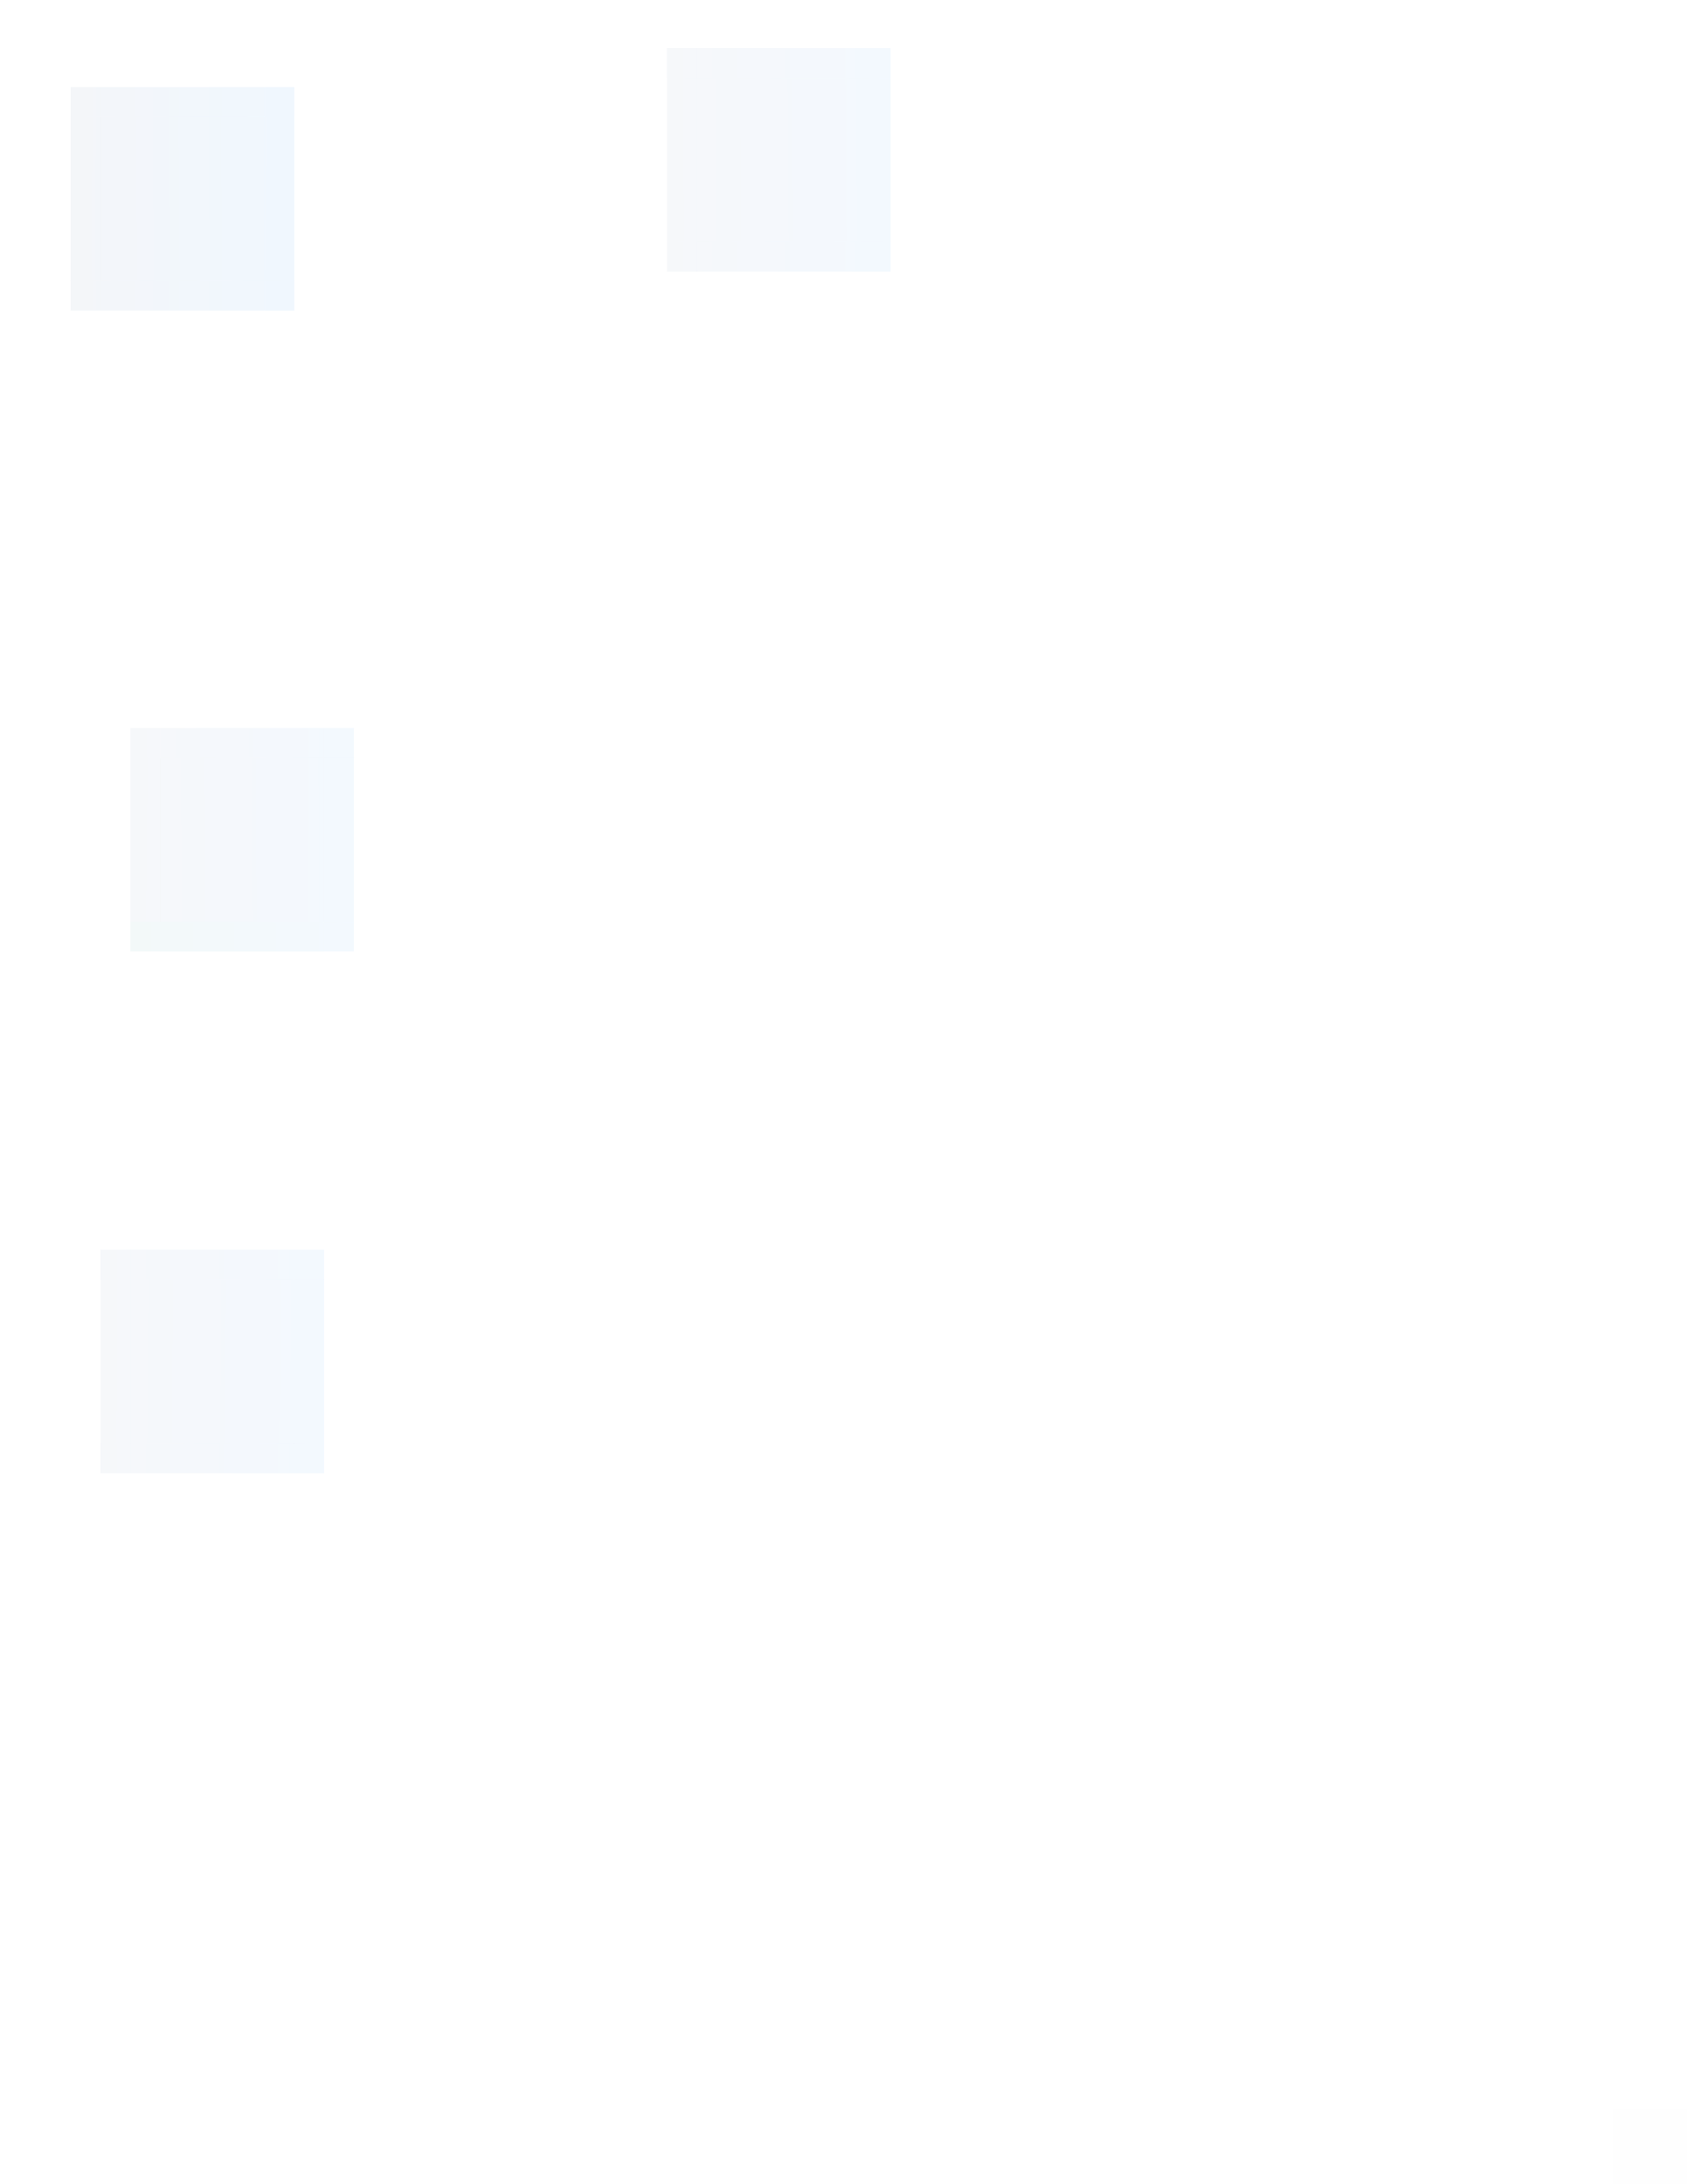
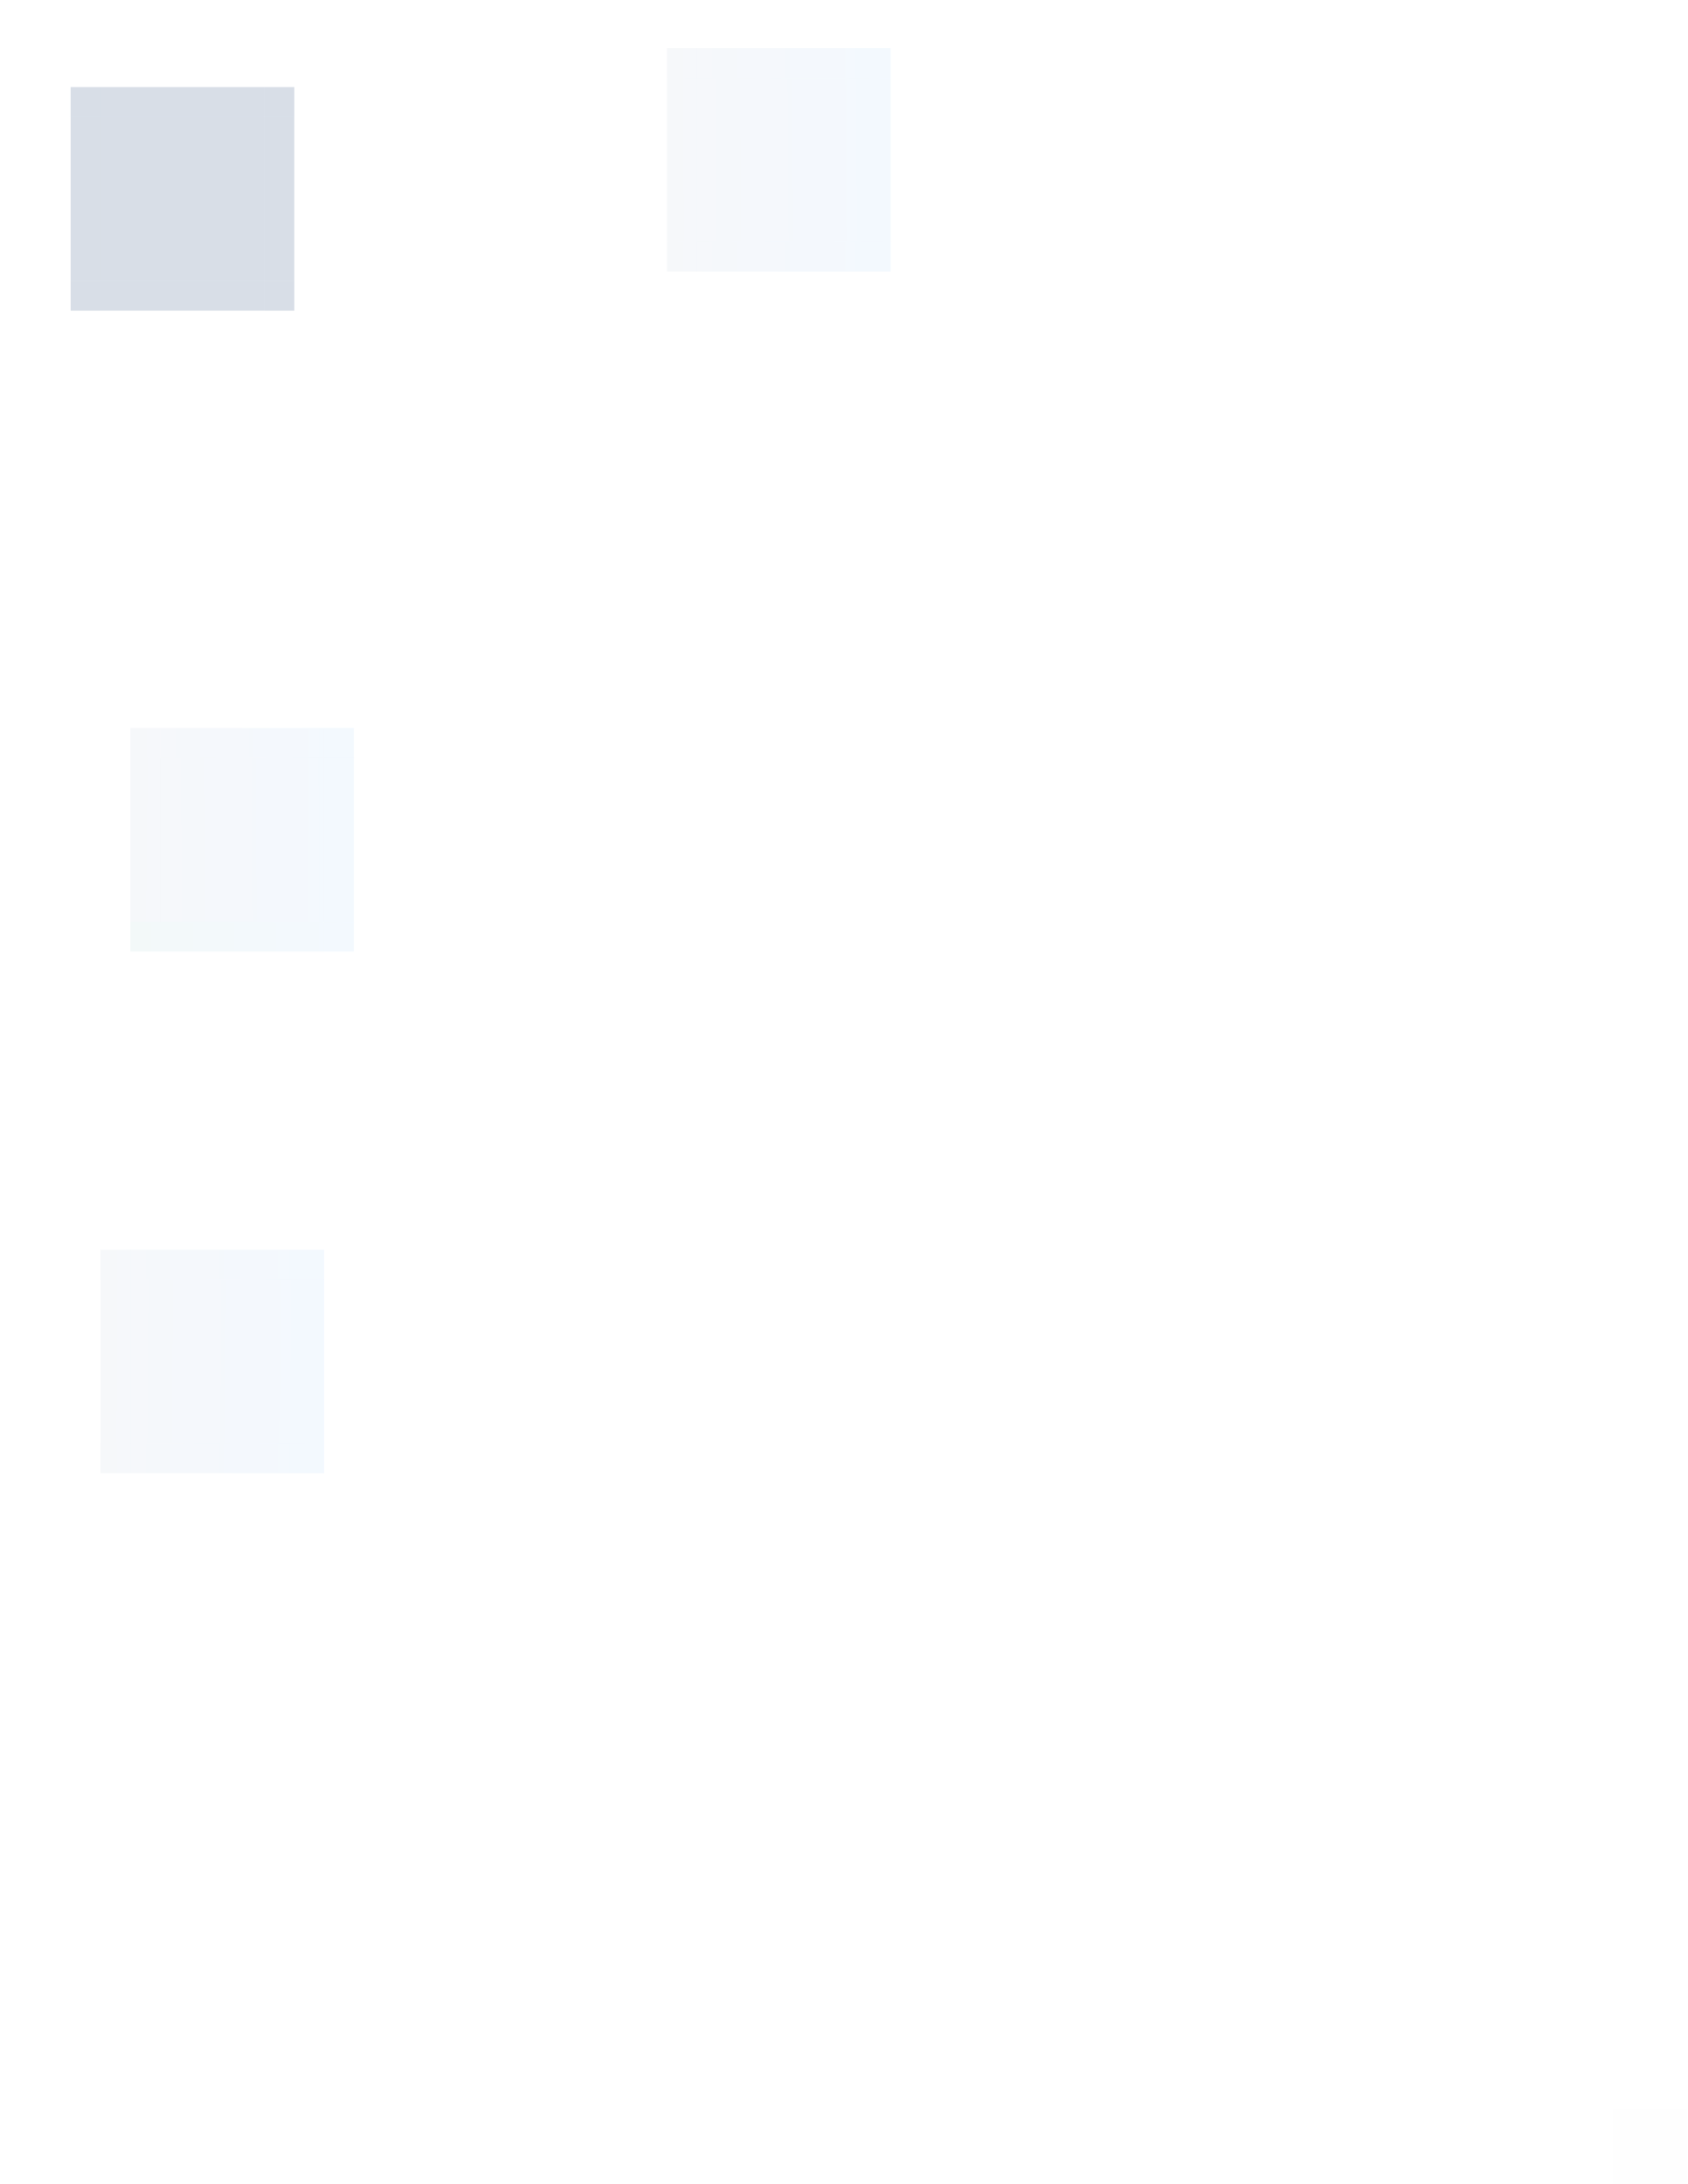
<svg xmlns="http://www.w3.org/2000/svg" xmlns:xlink="http://www.w3.org/1999/xlink" version="1.0" height="146.528" width="113.183" id="svg2">
  <defs id="defs5">
    <linearGradient id="linearGradient1957">
      <stop id="stop1953" offset="0" style="stop-color:#436799;stop-opacity:1" />
      <stop id="stop1955" offset="1" style="stop-color:#0078f1;stop-opacity:1" />
    </linearGradient>
    <linearGradient id="linearGradient917">
      <stop id="stop913" offset="0" style="stop-color:#008080;stop-opacity:1" />
      <stop id="stop915" offset="1" style="stop-color:#0078f1;stop-opacity:1" />
    </linearGradient>
-     <style type="text/css" id="current-color-scheme">      
-       }</style>
-     <linearGradient xlink:href="#linearGradient1957" id="linearGradient877" x1="4.743" y1="7.841" x2="19.742" y2="7.841" gradientUnits="userSpaceOnUse" />
-     <linearGradient xlink:href="#linearGradient1957" id="linearGradient887" gradientUnits="userSpaceOnUse" x1="4.743" y1="7.841" x2="19.742" y2="7.841" />
-     <linearGradient xlink:href="#linearGradient1957" id="linearGradient901" x1="4.743" y1="7.841" x2="19.742" y2="7.841" gradientUnits="userSpaceOnUse" />
-     <linearGradient xlink:href="#linearGradient1957" id="linearGradient911" gradientUnits="userSpaceOnUse" x1="4.742" y1="13.341" x2="19.537" y2="13.444" />
-     <linearGradient xlink:href="#linearGradient1957" id="linearGradient921" gradientUnits="userSpaceOnUse" x1="4.884" y1="13.421" x2="19.644" y2="13.308" />
-     <linearGradient xlink:href="#linearGradient1957" id="linearGradient931" gradientUnits="userSpaceOnUse" x1="4.971" y1="13.094" x2="19.743" y2="13.341" />
-     <linearGradient xlink:href="#linearGradient1957" id="linearGradient939" x1="4.743" y1="18.841" x2="19.742" y2="18.841" gradientUnits="userSpaceOnUse" />
-     <linearGradient xlink:href="#linearGradient1957" id="linearGradient949" x1="4.743" y1="18.841" x2="19.742" y2="18.841" gradientUnits="userSpaceOnUse" />
-     <linearGradient xlink:href="#linearGradient1957" id="linearGradient957" x1="4.743" y1="18.841" x2="19.742" y2="18.841" gradientUnits="userSpaceOnUse" />
+     <style type="text/css" id="current-color-scheme" />
    <linearGradient xlink:href="#linearGradient1957" id="linearGradient967" gradientUnits="userSpaceOnUse" x1="8.743" y1="50.841" x2="23.742" y2="50.841" />
    <linearGradient xlink:href="#linearGradient1957" id="linearGradient977" gradientUnits="userSpaceOnUse" x1="8.743" y1="50.841" x2="23.743" y2="50.841" />
    <linearGradient xlink:href="#linearGradient1957" id="linearGradient987" gradientUnits="userSpaceOnUse" x1="8.743" y1="50.841" x2="23.743" y2="50.841" />
    <linearGradient xlink:href="#linearGradient1957" id="linearGradient997" gradientUnits="userSpaceOnUse" x1="8.743" y1="56.341" x2="23.752" y2="56.491" />
    <linearGradient xlink:href="#linearGradient1957" id="linearGradient1007" gradientUnits="userSpaceOnUse" x1="9.275" y1="56.58" x2="23.635" y2="56.5" />
    <linearGradient xlink:href="#linearGradient917" id="linearGradient1015" x1="8.743" y1="61.841" x2="23.742" y2="61.841" gradientUnits="userSpaceOnUse" />
    <linearGradient xlink:href="#linearGradient917" id="linearGradient1023" x1="8.743" y1="61.841" x2="23.743" y2="61.841" gradientUnits="userSpaceOnUse" />
    <linearGradient xlink:href="#linearGradient917" id="linearGradient1031" x1="8.743" y1="61.841" x2="23.743" y2="61.841" gradientUnits="userSpaceOnUse" />
    <linearGradient xlink:href="#linearGradient1957" id="linearGradient1049" gradientUnits="userSpaceOnUse" x1="44.743" y1="5.225" x2="59.742" y2="5.225" />
    <linearGradient xlink:href="#linearGradient1957" id="linearGradient1059" gradientUnits="userSpaceOnUse" x1="44.742" y1="3.225" x2="59.742" y2="3.225" />
    <linearGradient xlink:href="#linearGradient1957" id="linearGradient1067" x1="44.742" y1="3.225" x2="59.742" y2="3.225" gradientUnits="userSpaceOnUse" />
    <linearGradient xlink:href="#linearGradient1957" id="linearGradient1075" x1="44.742" y1="10.725" x2="59.727" y2="10.631" gradientUnits="userSpaceOnUse" />
    <linearGradient xlink:href="#linearGradient1957" id="linearGradient1083" x1="45.104" y1="10.598" x2="59.751" y2="10.508" gradientUnits="userSpaceOnUse" />
    <linearGradient xlink:href="#linearGradient1957" id="linearGradient1091" x1="44.963" y1="10.648" x2="59.743" y2="10.725" gradientUnits="userSpaceOnUse" />
    <linearGradient xlink:href="#linearGradient1957" id="linearGradient1099" x1="44.743" y1="16.225" x2="59.742" y2="16.225" gradientUnits="userSpaceOnUse" />
    <linearGradient xlink:href="#linearGradient1957" id="linearGradient1107" x1="44.743" y1="16.225" x2="59.742" y2="16.225" gradientUnits="userSpaceOnUse" />
    <linearGradient xlink:href="#linearGradient1957" id="linearGradient1115" x1="44.743" y1="16.225" x2="59.742" y2="16.225" gradientUnits="userSpaceOnUse" />
    <linearGradient xlink:href="#linearGradient1957" id="linearGradient1123" x1="20" y1="86" x2="34.999" y2="86" gradientUnits="userSpaceOnUse" />
    <linearGradient xlink:href="#linearGradient1957" id="linearGradient1131" x1="6.743" y1="85.841" x2="21.742" y2="85.841" gradientUnits="userSpaceOnUse" />
    <linearGradient xlink:href="#linearGradient1957" id="linearGradient1139" x1="6.743" y1="85.841" x2="21.742" y2="85.841" gradientUnits="userSpaceOnUse" />
    <linearGradient xlink:href="#linearGradient1957" id="linearGradient1147" x1="6.742" y1="91.341" x2="21.703" y2="91.444" gradientUnits="userSpaceOnUse" />
    <linearGradient xlink:href="#linearGradient1957" id="linearGradient1155" x1="6.906" y1="91.229" x2="21.826" y2="91.333" gradientUnits="userSpaceOnUse" />
    <linearGradient xlink:href="#linearGradient1957" id="linearGradient1163" x1="6.978" y1="91.421" x2="21.743" y2="91.341" gradientUnits="userSpaceOnUse" />
    <linearGradient xlink:href="#linearGradient1957" id="linearGradient1171" x1="6.742" y1="96.841" x2="21.742" y2="96.841" gradientUnits="userSpaceOnUse" />
    <linearGradient xlink:href="#linearGradient1957" id="linearGradient1179" x1="6.743" y1="96.841" x2="21.742" y2="96.841" gradientUnits="userSpaceOnUse" />
    <linearGradient xlink:href="#linearGradient1957" id="linearGradient1187" x1="6.743" y1="96.841" x2="21.742" y2="96.841" gradientUnits="userSpaceOnUse" />
    <linearGradient xlink:href="#linearGradient1957" id="linearGradient934" x1="8.969" y1="56.434" x2="23.743" y2="56.341" gradientUnits="userSpaceOnUse" />
  </defs>
  <g transform="translate(-2.257415,-6.158898)" style="opacity:0;fill:#000000;fill-opacity:1" id="separator">
    <rect style="color:#fcfcfc;opacity:0.2;fill:#000000;fill-opacity:1;stroke:none" id="rect4052" width="40" height="1" x="63" y="-49" transform="scale(1,-1)" class="ColorScheme-ViewBackground" />
    <rect class="ColorScheme-ViewText" transform="scale(1,-1)" y="-49" x="63" height="1" width="40" id="rect4054" style="color:#31363b;opacity:0.01;fill:#000000;fill-opacity:1;stroke:none" />
  </g>
  <path class="ColorScheme-ViewBackground" style="color:#fcfcfc;opacity:0.05;fill:url(#linearGradient1007);fill-opacity:1.0;fill-rule:nonzero;stroke:none" d="m 10.743,50.841 v 11 h 11 v -11 z" id="normal-center" />
  <path class="ColorScheme-ViewBackground" style="color:#fcfcfc;opacity:0.05;fill:url(#linearGradient934);fill-opacity:1.0;fill-rule:nonzero;stroke:none" d="m 21.743,50.841 v 11 h 2 c 6.68e-4,-0.018 0,-0.034 0,-0.053 v -10.894 c 0,-0.018 6.68e-4,-0.035 0,-0.053 h -2 z" id="normal-right" />
  <path class="ColorScheme-ViewBackground" style="color:#fcfcfc;opacity:0.05;fill:url(#linearGradient977);fill-opacity:1.0;fill-rule:nonzero;stroke:none" d="m 10.743,48.841 v 2 H 21.743 V 48.841 c -0.004,-6.7e-4 0.004,0 10e-7,0 h -10.988 c -0.004,0 -0.008,-6.7e-4 -0.012,0 z" id="normal-top" />
  <path class="ColorScheme-ViewBackground" style="color:#fcfcfc;opacity:0.05;fill:url(#linearGradient997);fill-opacity:1.0;fill-rule:nonzero;stroke:none" d="m 8.743,50.841 c -6.7e-4,0.018 0,0.034 0,0.053 v 10.894 c 0,0.018 -6.7e-4,0.035 0,0.053 h 2 v -11 H 8.743 Z" id="normal-left" />
  <path class="ColorScheme-ViewBackground" style="color:#fcfcfc;opacity:0.05;fill:url(#linearGradient1023);fill-opacity:1.0;fill-rule:nonzero;stroke:none" d="m 10.743,61.841 v 2 h 11 v -2 z" id="normal-bottom" />
  <path class="ColorScheme-ViewBackground" id="normal-topleft" d="m 8.743,48.841 v 2 H 10.742 V 48.841 c -7.46e-4,-6.7e-4 7.63e-4,0 0,0 H 8.745 c -7.28e-4,0 -0.002,-6.7e-4 -0.002,0 z" style="color:#fcfcfc;opacity:0.05;fill:url(#linearGradient967);fill-opacity:1.0;fill-rule:nonzero;stroke:none" />
  <path class="ColorScheme-ViewBackground" id="normal-topright" d="m 21.743,48.842 v 2 h 2 v -2 c -7.46e-4,-6.7e-4 7.63e-4,0 0,0 h -1.998 c -7.28e-4,0 -0.002,-6.7e-4 -0.002,0 z" style="color:#fcfcfc;opacity:0.05;fill:url(#linearGradient987);fill-opacity:1.0;fill-rule:nonzero;stroke:none" />
  <path class="ColorScheme-ViewBackground" style="color:#fcfcfc;opacity:0.05;fill:url(#linearGradient1031);fill-opacity:1.0;fill-rule:nonzero;stroke:none" d="m 21.743,61.841 v 2 h 2 V 61.841 c -7.46e-4,-6.7e-4 7.63e-4,0 0,0 h -1.998 c -7.28e-4,0 -0.002,-6.7e-4 -0.002,0 z" id="normal-bottomright" />
  <path class="ColorScheme-ViewBackground" id="normal-bottomleft" d="m 8.743,61.841 v 2 H 10.742 V 61.841 c -7.46e-4,-6.7e-4 7.63e-4,0 0,0 H 8.745 c -7.28e-4,0 -0.002,-6.7e-4 -0.002,0 z" style="color:#fcfcfc;opacity:0.05;fill:url(#linearGradient1015);fill-opacity:1.0;fill-rule:nonzero;stroke:none" />
-   <path class="ColorScheme-ViewFocus" style="color:#3daee9;opacity:0.06;fill:url(#linearGradient921);fill-opacity:1.0;fill-rule:nonzero;stroke:none" d="M 6.742,7.841 V 18.841 H 17.742 V 7.841 Z" id="pressed-center" />
-   <path class="ColorScheme-ViewFocus" style="color:#3daee9;opacity:0.06;fill:url(#linearGradient931);fill-opacity:1.0;fill-rule:nonzero;stroke:none" d="M 17.742,7.841 V 18.841 h 2 c 6.68e-4,-0.018 0,-0.034 0,-0.053 V 7.894 c 0,-0.018 6.68e-4,-0.035 0,-0.053 h -2 z" id="pressed-right" />
-   <path class="ColorScheme-ViewFocus" style="color:#3daee9;opacity:0.06;fill:url(#linearGradient887);fill-opacity:1.0;fill-rule:nonzero;stroke:none" d="m 6.742,5.841 v 2 H 17.742 v -2 c -0.004,-6.7e-4 0.004,0 3.01e-4,0 H 6.754 c -0.004,0 -0.008,-6.7e-4 -0.012,0 z" id="pressed-top" />
-   <path class="ColorScheme-ViewFocus" style="color:#3daee9;opacity:0.06;fill:url(#linearGradient911);fill-opacity:1.0;fill-rule:nonzero;stroke:none" d="m 4.743,7.841 c -6.7e-4,0.018 0,0.034 0,0.053 V 18.788 c 0,0.018 -6.7e-4,0.035 0,0.053 h 2 V 7.841 h -2 z" id="pressed-left" />
-   <path class="ColorScheme-ViewFocus" style="color:#3daee9;opacity:0.06;fill:url(#linearGradient949);fill-opacity:1.0;fill-rule:nonzero" d="m 6.743,18.841 v 2 H 17.743 v -2 z" id="pressed-bottom" />
-   <path class="ColorScheme-ViewFocus" id="pressed-topleft" d="m 4.742,5.841 v 2 h 2 v -2 c -7.45e-4,-6.7e-4 8.18e-4,0 5.5e-5,0 h -1.998 c -7.27e-4,0 -0.002,-6.7e-4 -0.002,0 z" style="color:#3daee9;opacity:0.06;fill:url(#linearGradient877);fill-opacity:1.0;fill-rule:nonzero;stroke:none" />
-   <path class="ColorScheme-ViewFocus" style="color:#3daee9;opacity:0.06;fill:url(#linearGradient901);fill-opacity:1.0;fill-rule:nonzero;stroke:none" d="m 17.743,5.841 v 2 h 2 v -2 c -7.45e-4,-6.7e-4 8.18e-4,0 5.5e-5,0 h -1.998 c -7.27e-4,0 -0.002,-6.7e-4 -0.002,0 z" id="pressed-topright" />
-   <path class="ColorScheme-ViewFocus" id="pressed-bottomright" d="m 17.743,18.841 v 2 h 2 v -2 c -7.45e-4,-6.7e-4 8.18e-4,0 5.5e-5,0 h -1.998 c -7.27e-4,0 -0.002,-6.7e-4 -0.002,0 z" style="color:#3daee9;opacity:0.06;fill:url(#linearGradient957);fill-opacity:1.0;fill-rule:nonzero;stroke:none" />
-   <path class="ColorScheme-ViewFocus" style="color:#3daee9;opacity:0.06;fill:url(#linearGradient939);fill-opacity:1.0;fill-rule:nonzero;stroke:none" d="m 4.743,18.841 v 2 h 2 v -2 c -7.45e-4,-6.7e-4 8.18e-4,0 5.5e-5,0 h -1.998 c -7.27e-4,0 -0.002,-6.7e-4 -0.002,0 z" id="pressed-bottomleft" />
+   <path class="ColorScheme-ViewFocus" style="color:#3daee9;opacity:0.2;fill:#3b5a87;fill-opacity:1;fill-rule:nonzero;stroke:none" d="M 6.742,7.841 V 18.841 H 17.742 V 7.841 Z" id="pressed-center" />
+   <path class="ColorScheme-ViewFocus" style="color:#3daee9;opacity:0.2;fill:#3b5a87;fill-opacity:1;fill-rule:nonzero;stroke:none" d="M 17.742,7.841 V 18.841 h 2 c 6.68e-4,-0.018 0,-0.034 0,-0.053 V 7.894 c 0,-0.018 6.68e-4,-0.035 0,-0.053 h -2 z" id="pressed-right" />
+   <path class="ColorScheme-ViewFocus" style="color:#3daee9;opacity:0.2;fill:#3b5a87;fill-opacity:1;fill-rule:nonzero;stroke:none" d="m 6.742,5.841 v 2 H 17.742 v -2 c -0.004,-6.7e-4 0.004,0 3.01e-4,0 H 6.754 c -0.004,0 -0.008,-6.7e-4 -0.012,0 z" id="pressed-top" />
+   <path class="ColorScheme-ViewFocus" style="color:#3daee9;opacity:0.2;fill:#3b5a87;fill-opacity:1;fill-rule:nonzero;stroke:none" d="m 4.743,7.841 c -6.7e-4,0.018 0,0.034 0,0.053 V 18.788 c 0,0.018 -6.7e-4,0.035 0,0.053 h 2 V 7.841 h -2 z" id="pressed-left" />
+   <path class="ColorScheme-ViewFocus" style="color:#3daee9;opacity:0.2;fill:#3b5a87;fill-opacity:1;fill-rule:nonzero" d="m 6.743,18.841 v 2 H 17.743 v -2 z" id="pressed-bottom" />
+   <path class="ColorScheme-ViewFocus" id="pressed-topleft" d="m 4.742,5.841 v 2 h 2 v -2 c -7.45e-4,-6.7e-4 8.18e-4,0 5.5e-5,0 h -1.998 c -7.27e-4,0 -0.002,-6.7e-4 -0.002,0 z" style="color:#3daee9;opacity:0.2;fill:#3b5a87;fill-opacity:1;fill-rule:nonzero;stroke:none" />
+   <path class="ColorScheme-ViewFocus" style="color:#3daee9;opacity:0.2;fill:#3b5a87;fill-opacity:1;fill-rule:nonzero;stroke:none" d="m 17.743,5.841 v 2 h 2 v -2 c -7.45e-4,-6.7e-4 8.18e-4,0 5.5e-5,0 h -1.998 c -7.27e-4,0 -0.002,-6.7e-4 -0.002,0 z" id="pressed-topright" />
+   <path class="ColorScheme-ViewFocus" id="pressed-bottomright" d="m 17.743,18.841 v 2 h 2 v -2 c -7.45e-4,-6.7e-4 8.18e-4,0 5.5e-5,0 h -1.998 c -7.27e-4,0 -0.002,-6.7e-4 -0.002,0 z" style="color:#3daee9;opacity:0.2;fill:#3b5a87;fill-opacity:1;fill-rule:nonzero;stroke:none" />
+   <path class="ColorScheme-ViewFocus" style="color:#3daee9;opacity:0.2;fill:#3b5a87;fill-opacity:1;fill-rule:nonzero;stroke:none" d="m 4.743,18.841 v 2 h 2 v -2 c -7.45e-4,-6.7e-4 8.18e-4,0 5.5e-5,0 h -1.998 c -7.27e-4,0 -0.002,-6.7e-4 -0.002,0 z" id="pressed-bottomleft" />
  <path class="ColorScheme-ViewBackground" style="color:#fcfcfc;opacity:0.05;fill:url(#linearGradient1155);fill-opacity:1.0;fill-rule:nonzero;stroke:none" d="m 8.742,85.841 v 11 H 19.742 v -11 z" id="section-center" />
  <path class="ColorScheme-ViewBackground" style="color:#fcfcfc;opacity:0.05;fill:url(#linearGradient1163);fill-opacity:1.0;fill-rule:nonzero;stroke:none" d="m 19.742,85.841 v 11 h 2 c 6.68e-4,-0.018 0,-0.034 0,-0.053 v -10.894 c 0,-0.018 6.68e-4,-0.035 0,-0.053 h -2 z" id="section-right" />
  <path class="ColorScheme-ViewBackground" style="color:#fcfcfc;opacity:0.05;fill:url(#linearGradient1131);fill-opacity:1.0;fill-rule:nonzero;stroke:none" d="m 8.742,83.841 v 2 H 19.742 v -2 c -0.004,-6.7e-4 0.004,0 10e-7,0 H 8.754 c -0.004,0 -0.008,-6.7e-4 -0.012,0 z" id="section-top" />
  <path class="ColorScheme-ViewBackground" style="color:#fcfcfc;opacity:0.05;fill:url(#linearGradient1147);fill-opacity:1.0;fill-rule:nonzero;stroke:none" d="m 6.743,85.841 c -6.7e-4,0.018 0,0.034 0,0.053 v 10.894 c 0,0.018 -6.7e-4,0.035 0,0.053 h 2 v -11 h -2 z" id="section-left" />
  <path class="ColorScheme-ViewBackground" style="color:#fcfcfc;opacity:0.05;fill:url(#linearGradient1179);fill-opacity:1.0;fill-rule:nonzero;stroke:none" d="m 8.742,96.841 v 2 H 19.742 v -2 z" id="section-bottom" />
  <g id="g872" style="fill:#4e51ac;fill-opacity:1" transform="translate(-13.25741,-2.158898)">
    <path style="color:#fcfcfc;opacity:0.05;fill:url(#linearGradient1123);fill-opacity:1.0;fill-rule:nonzero;stroke:none" d="M 20,86 V 88 h 2 v -2 c -7.46e-4,-6.7e-4 7.63e-4,0 0,0 h -1.998 c -7.28e-4,0 -0.002,-6.7e-4 -0.002,0 z" id="section-topleft" class="ColorScheme-ViewBackground" />
  </g>
  <path class="ColorScheme-ViewBackground" id="section-topright" d="m 19.742,83.841 v 2 h 2 V 83.841 c -7.46e-4,-6.7e-4 7.63e-4,0 0,0 h -1.998 c -7.28e-4,0 -0.002,-6.7e-4 -0.002,0 z" style="color:#fcfcfc;opacity:0.05;fill:url(#linearGradient1139);fill-opacity:1.0;fill-rule:nonzero;stroke:none" />
  <path class="ColorScheme-ViewBackground" style="color:#fcfcfc;opacity:0.05;fill:url(#linearGradient1187);fill-opacity:1.0;fill-rule:nonzero;stroke:none" d="m 19.742,96.841 v 2 h 2 v -2 c -7.46e-4,-6.7e-4 7.63e-4,0 0,0 h -1.998 c -7.28e-4,0 -0.002,-6.7e-4 -0.002,0 z" id="section-bottomright" />
  <path class="ColorScheme-ViewBackground" id="section-bottomleft" d="m 6.742,96.841 v 2 h 2 v -2 c -7.46e-4,-6.7e-4 7.63e-4,0 0,0 h -1.998 c -7.28e-4,0 -0.002,-6.7e-4 -0.002,0 z" style="color:#fcfcfc;opacity:0.05;fill:url(#linearGradient1171);fill-opacity:1.0;fill-rule:nonzero;stroke:none" />
  <path class="ColorScheme-ViewFocus" style="color:#3daee9;opacity:0.05;fill:url(#linearGradient1083);fill-opacity:1.0;fill-rule:nonzero;stroke:none" d="M 46.742,5.225 V 16.225 H 57.742 V 5.225 Z" id="hover-center" />
  <path class="ColorScheme-ViewFocus" style="color:#3daee9;opacity:0.05;fill:url(#linearGradient1091);fill-opacity:1.0;fill-rule:nonzero;stroke:none" d="M 57.742,5.225 V 16.225 h 2 c 6.68e-4,-0.018 0,-0.034 0,-0.053 V 5.278 c 0,-0.018 6.68e-4,-0.035 0,-0.053 h -2 z" id="hover-right" />
  <path class="ColorScheme-ViewFocus" style="color:#3daee9;opacity:0.05;fill:url(#linearGradient1059);fill-opacity:1.0;fill-rule:nonzero;stroke:none" d="m 46.742,3.225 v 2 h 11 v -2 c -0.004,-6.7e-4 0.004,0 3.01e-4,0 h -10.988 c -0.004,0 -0.008,-6.7e-4 -0.012,0 z" id="hover-top" />
  <path class="ColorScheme-ViewFocus" style="color:#3daee9;opacity:0.05;fill:url(#linearGradient1075);fill-opacity:1.0;fill-rule:nonzero;stroke:none" d="m 44.743,5.225 c -6.7e-4,0.018 0,0.034 0,0.053 V 16.172 c 0,0.018 -6.7e-4,0.035 0,0.053 h 2 V 5.225 h -2 z" id="hover-left" />
  <path class="ColorScheme-ViewFocus" style="color:#3daee9;opacity:0.05;fill:url(#linearGradient1107);fill-opacity:1.0;fill-rule:nonzero" d="m 46.743,16.225 v 2 h 11 v -2 z" id="hover-bottom" />
  <path class="ColorScheme-ViewFocus" id="hover-topleft" d="m 44.742,3.225 v 2 h 2 v -2 c -7.45e-4,-6.7e-4 8.18e-4,0 5.5e-5,0 h -1.998 c -7.27e-4,0 -0.002,-6.7e-4 -0.002,0 z" style="color:#3daee9;opacity:0.05;fill:url(#linearGradient1049);fill-opacity:1.0;fill-rule:nonzero;stroke:none" />
  <path class="ColorScheme-ViewFocus" style="color:#3daee9;opacity:0.05;fill:url(#linearGradient1067);fill-opacity:1.0;fill-rule:nonzero;stroke:none" d="m 57.743,3.225 v 2 h 2 v -2 c -7.45e-4,-6.7e-4 8.18e-4,0 5.5e-5,0 h -1.998 c -7.27e-4,0 -0.002,-6.7e-4 -0.002,0 z" id="hover-topright" />
  <path class="ColorScheme-ViewFocus" id="hover-bottomright" d="m 57.743,16.225 v 2 h 2 v -2 c -7.45e-4,-6.7e-4 8.18e-4,0 5.5e-5,0 h -1.998 c -7.27e-4,0 -0.002,-6.7e-4 -0.002,0 z" style="color:#3daee9;opacity:0.05;fill:url(#linearGradient1115);fill-opacity:1.0;fill-rule:nonzero;stroke:none" />
  <path class="ColorScheme-ViewFocus" style="color:#3daee9;opacity:0.05;fill:url(#linearGradient1099);fill-opacity:1.0;fill-rule:nonzero;stroke:none" d="m 44.743,16.225 v 2 h 2 v -2 c -7.45e-4,-6.7e-4 8.18e-4,0 5.5e-5,0 h -1.998 c -7.27e-4,0 -0.002,-6.7e-4 -0.002,0 z" id="hover-bottomleft" />
  <rect style="opacity:0.01;fill:#436799;fill-opacity:1;stroke:none" id="hint-stretch-borders" width="5" height="5" x="108.183" y="141.528" />
</svg>
